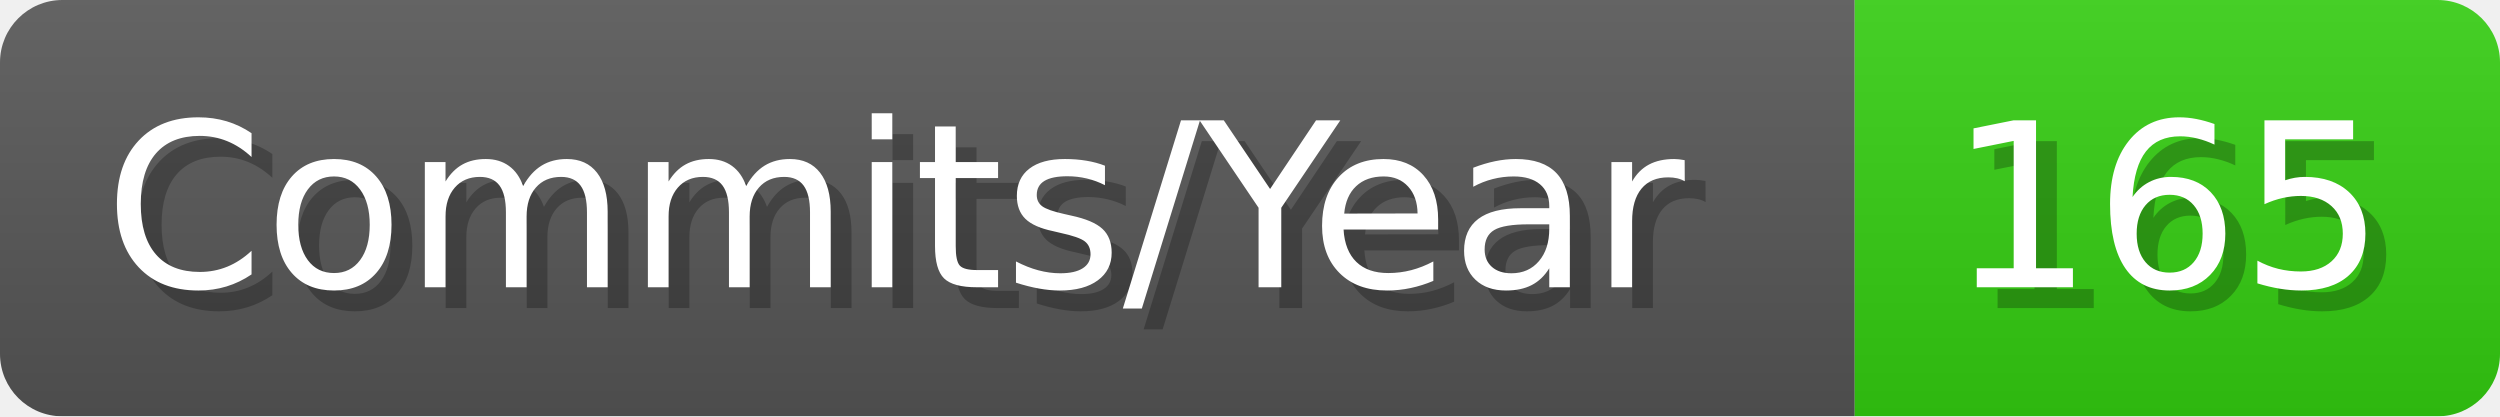
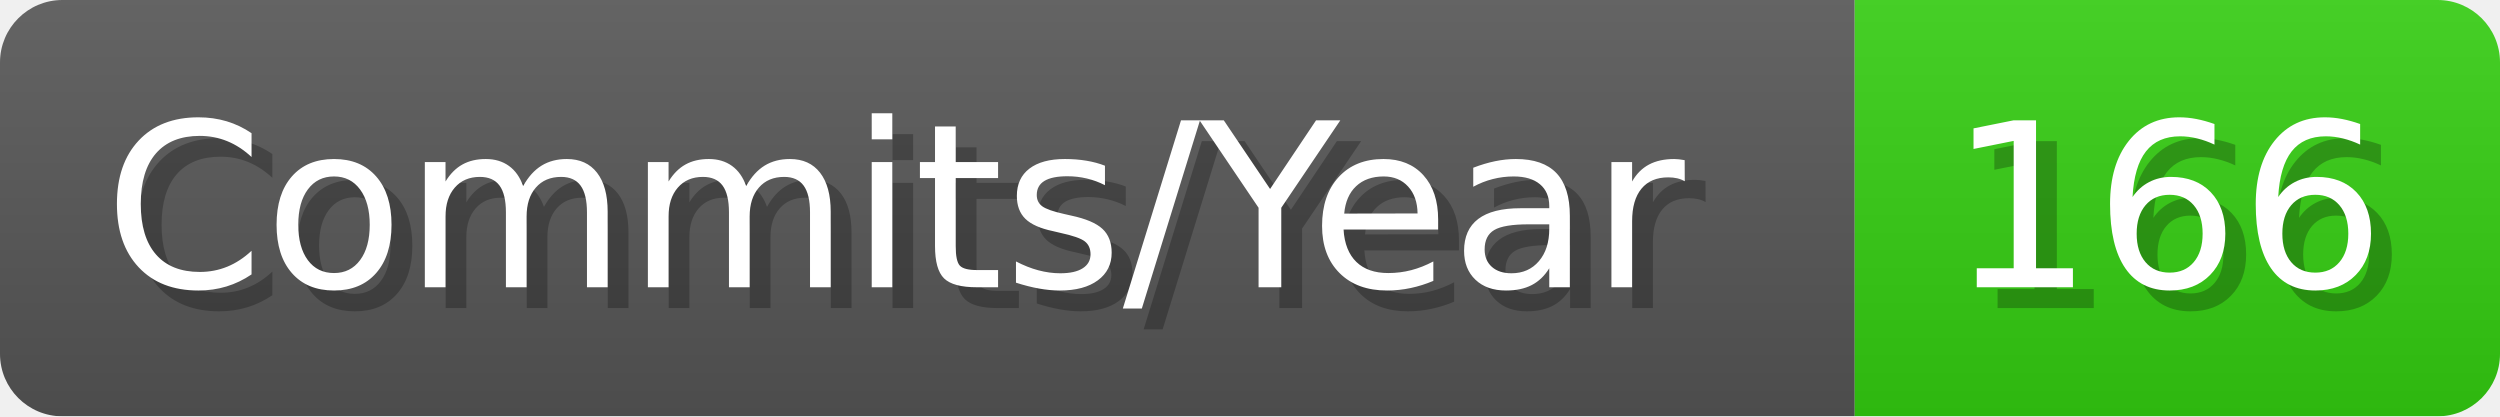
- <svg xmlns="http://www.w3.org/2000/svg" width="120.1" height="20" viewBox="0 0 1201 200" role="img" aria-label="Commits/Year: 165">
+ <svg xmlns="http://www.w3.org/2000/svg" width="120.1" height="20" viewBox="0 0 1201 200" role="img" aria-label="Commits/Year: 166">
  <linearGradient id="aUPdi" x2="0" y2="100%">
    <stop offset="0" stop-opacity=".1" stop-color="#EEE" />
    <stop offset="1" stop-opacity=".1" />
  </linearGradient>
  <mask id="WfAiQ">
    <rect width="1201" height="200" rx="30" fill="#FFF" />
  </mask>
  <g mask="url(#WfAiQ)">
    <rect width="891" height="200" fill="#555" />
    <rect width="310" height="200" fill="#3C1" x="891" />
    <rect width="1201" height="200" fill="url(#aUPdi)" />
  </g>
  <g aria-hidden="true" fill="#fff" text-anchor="start" font-family="Verdana,DejaVu Sans,sans-serif" font-size="110">
    <text x="60" y="148" textLength="791" fill="#000" opacity="0.25">Commits/Year</text>
    <text x="50" y="138" textLength="791">Commits/Year</text>
-     <text x="946" y="148" textLength="210" fill="#000" opacity="0.25">165</text>
-     <text x="936" y="138" textLength="210">165</text>
+     <text x="946" y="148" textLength="210" fill="#000" opacity="0.25">166</text>
+     <text x="936" y="138" textLength="210">166</text>
  </g>
</svg>
